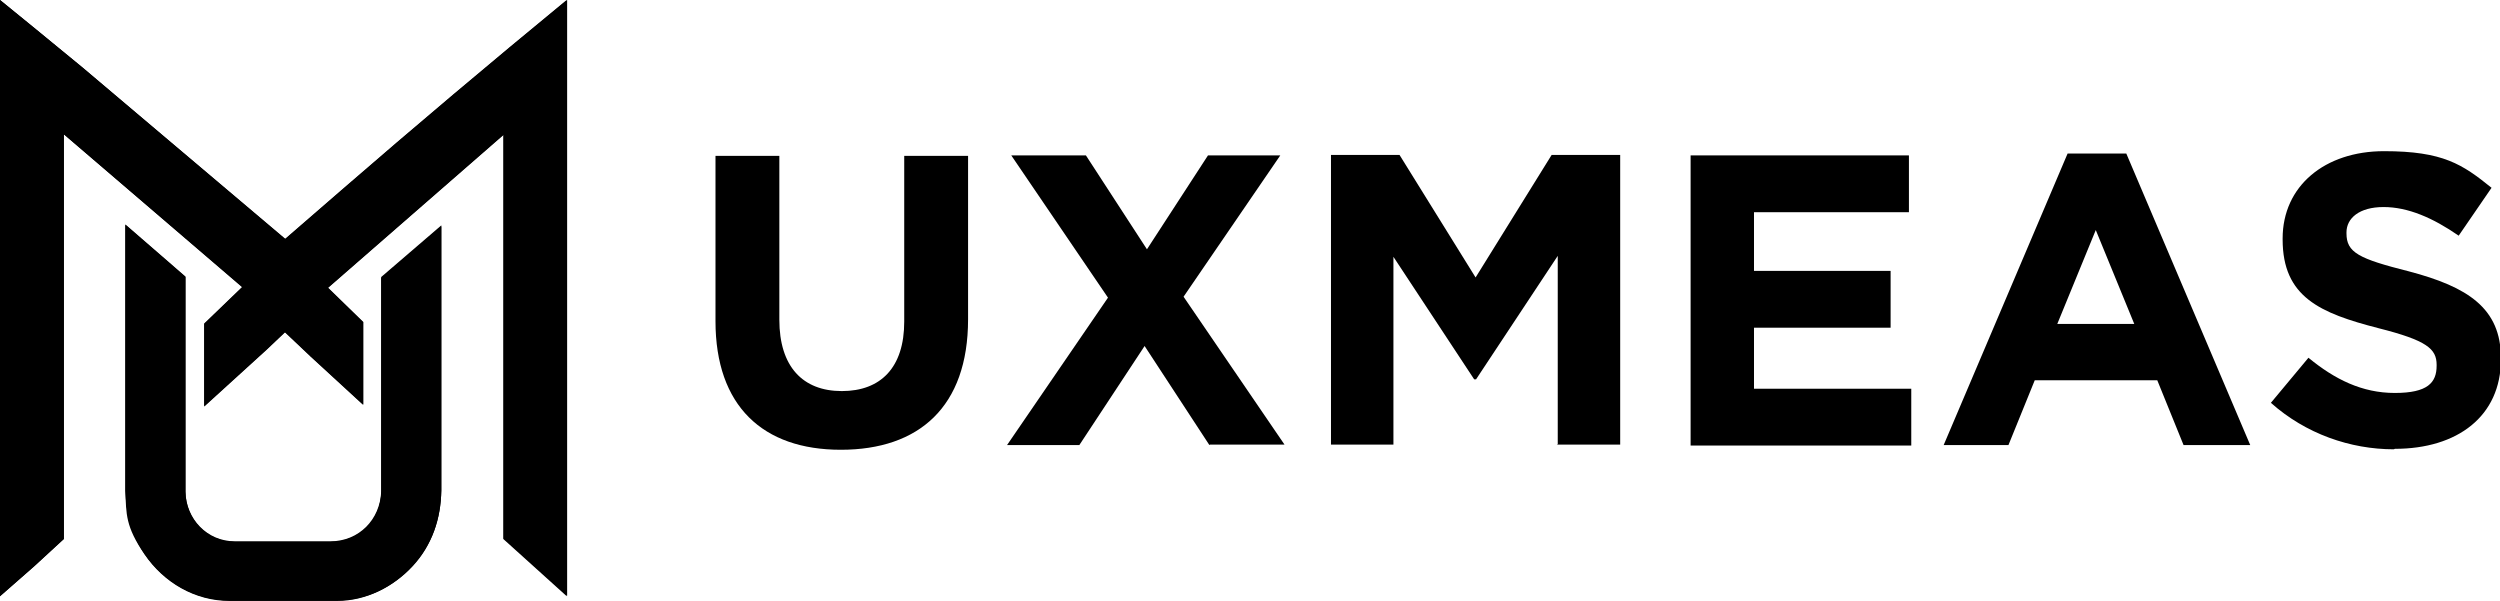
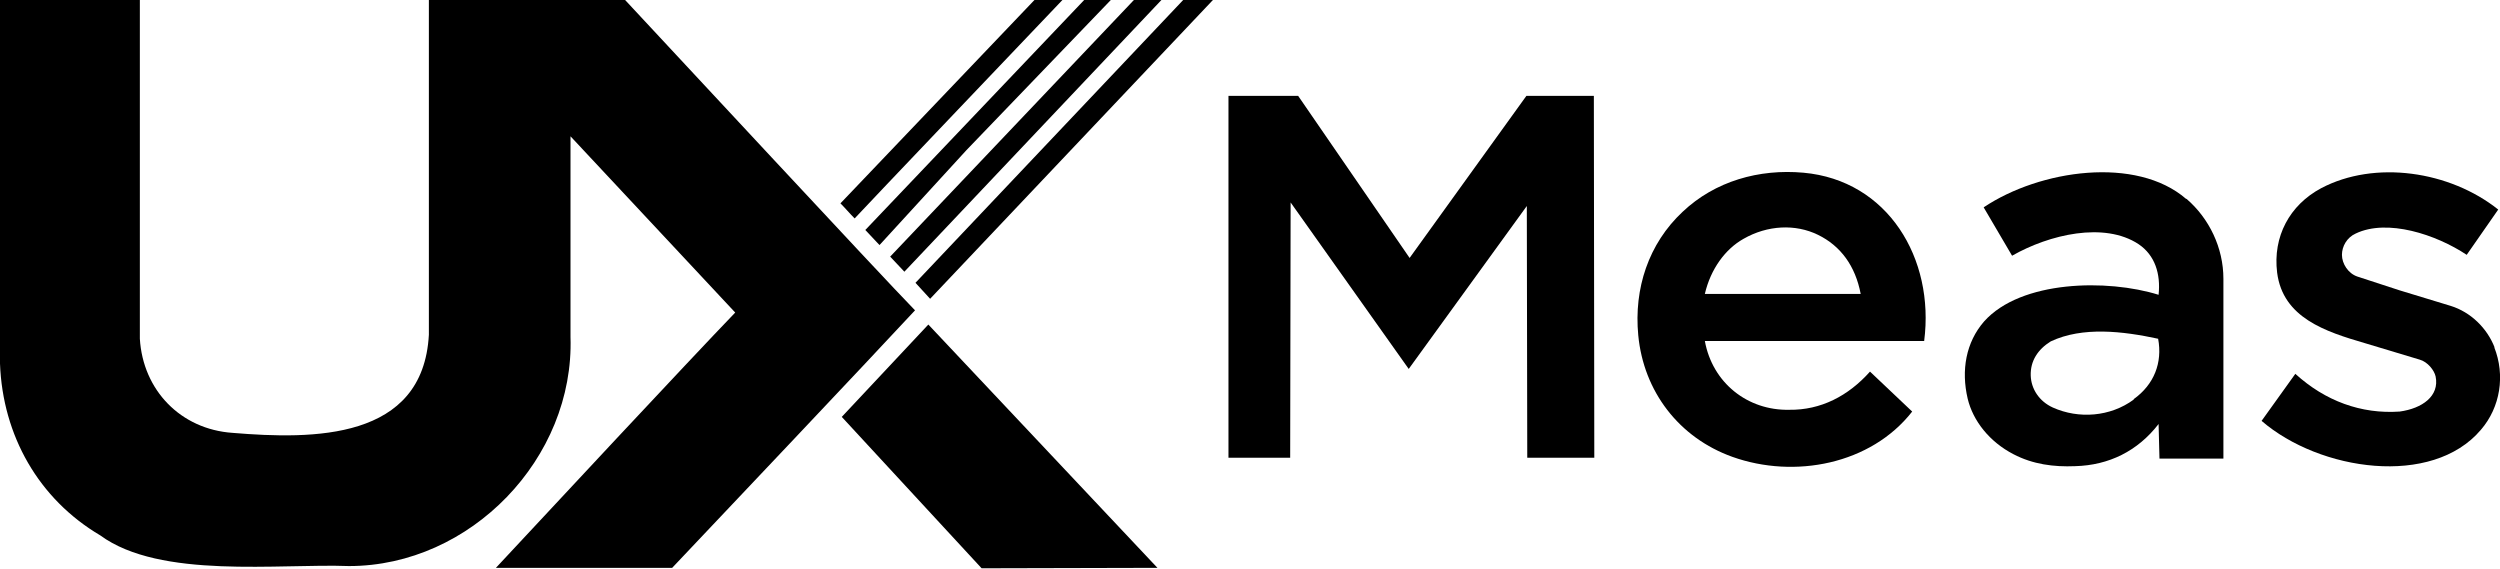
- <svg xmlns="http://www.w3.org/2000/svg" id="Layer_1" version="1.1" viewBox="0 0 532.5 128">
-   <g>
-     <path d="M179.1,95.8c-16.6,0-26.7-9.3-26.7-27.4v-35.2h13.6v34.9c0,10,5,15.2,13.3,15.2s13.3-5,13.3-14.8v-35.3h13.6v34.8c0,18.7-10.5,27.8-27.1,27.8Z" />
-     <path d="M257.6,94.8l-13.8-21.1-13.9,21.1h-15.4l21.5-31.4-20.6-30.3h15.9l13,20,13-20h15.4l-20.6,30.1,21.5,31.5h-15.9Z" />
-     <path d="M331.8,94.8v-40.3l-17.4,26.3h-.4l-17.2-26.1v40h-13.3v-61.7h14.6l16.2,26.1,16.2-26.1h14.6v61.7h-13.5Z" />
-     <path d="M360.1,94.8v-61.7h46.5v12.1h-33v12.5h29.1v12.1h-29.1v13h33.5v12.1h-47Z" />
-     <path d="M465.1,94.8l-5.6-13.8h-26.1l-5.6,13.8h-13.8l26.4-62.1h12.5l26.4,62.1h-14.2ZM446.4,49l-8.2,20h16.4l-8.2-20Z" />
-     <path d="M509.9,95.7c-9.3,0-18.8-3.3-26.2-9.9l8-9.6c5.6,4.6,11.4,7.5,18.4,7.5s8.9-2.2,8.9-5.8v-.2c0-3.4-2.1-5.2-12.4-7.8-12.4-3.2-20.4-6.6-20.4-18.9v-.2c0-11.2,9-18.6,21.6-18.6s16.7,2.8,22.9,7.8l-7,10.2c-5.5-3.8-10.8-6.1-16-6.1s-7.9,2.4-7.9,5.4v.2c0,4.1,2.6,5.4,13.3,8.1,12.5,3.3,19.6,7.8,19.6,18.5v.2c0,12.2-9.3,19.1-22.6,19.1Z" />
-   </g>
-   <g id="RbfCym">
-     <g>
-       <path d="M66.2,76l11.1,10.2v-17.6s-7.5-7.3-7.5-7.3l37.4-32.6v86.1s13.3,12,13.3,12l.2.2s0-.2,0-.4V0c-16.3,13.4-32.2,26.8-48,40.5l-12,10.4L17.6,14.4,7,5.7,0,0v127s7.3-6.4,7.3-6.4l6.3-5.8V28.6s38,32.5,38,32.5l-8.1,7.8v17.6s13.3-12.1,13.3-12.1l3.9-3.7,5.5,5.2ZM94,48l-12.8,11v45.6c-.2,6.1-4.8,10.7-10.8,10.7h-20.4c-5.9,0-10.4-4.8-10.5-10.6v-45.8s-12.8-11.1-12.8-11.1v56.7c.2,4.9,1.3,9.5,4.1,13.5,4.1,6,10.7,9.9,18.1,9.9h22.9c6.2,0,11.9-2.8,16.1-7.4s6-10,6.1-16.1v-56.5Z" />
-       <path d="M66.2,76l-5.5-5.2-3.9,3.7-13.3,12.1v-17.6s8.1-7.8,8.1-7.8L13.6,28.6v86.2s-6.3,5.8-6.3,5.8L0,127V0s7,5.7,7,5.7l10.6,8.7,43.2,36.5,12-10.4C88.6,26.8,104.5,13.4,120.8,0v126.5c0,.2,0,.4,0,.4l-.2-.2-13.3-12V28.7s-37.4,32.6-37.4,32.6l7.5,7.3v17.6s-11.1-10.2-11.1-10.2Z" />
-       <path d="M94,48v56.5c-.1,6-2,11.7-6.1,16.1s-9.9,7.4-16.1,7.4h-22.9c-7.4,0-14-3.9-18.1-9.9s-3.9-8.6-4.1-13.5v-56.7s12.8,11.1,12.8,11.1v45.8c.1,5.9,4.6,10.6,10.5,10.6h20.4c6.1,0,10.7-4.6,10.8-10.6v-45.6s12.8-11,12.8-11Z" />
-     </g>
-   </g>
+ <svg xmlns="http://www.w3.org/2000/svg" id="Layer_1" version="1.1" viewBox="0 0 563.1 128">
+   <polygon points="343.8 21.6 317.5 58.1 292.4 21.6 276.7 21.6 276.7 103.1 290.6 103.1 290.7 45.6 317.3 83.1 343.9 46.4 344 103.1 359.1 103.1 359 21.6 343.8 21.6" />
+   <path d="M406.2,38.9c-10-.9-19.9,1.9-27.2,8.8-7.7,7.2-11,17.3-10,27.8,1.2,12.7,9.2,23.1,21.2,27.4,14,5,31.2,1.7,40.5-10.2l-9.5-9c-4.9,5.5-11.1,8.7-18.2,8.6-9.4.2-17.3-6.1-19-15.5h49.4c2.4-18.6-8.2-36.2-27.2-37.9ZM384,66.2c1.3-5.6,4.6-10.1,8.7-12.4,5.4-3.1,11.7-3.4,16.8-.9,5.1,2.5,8.4,7,9.6,13.3h-35.1Z" />
+   <path d="M492.4,44.8c-11.2-9.7-32.9-6.6-45.6,1.9l6.4,10.9c8.4-4.8,20.8-7.7,28.5-2.6,3.7,2.5,5,6.7,4.5,11.4-11.5-3.6-31-3.3-39.3,6-4.1,4.7-5.2,11-3.7,17.4,1.2,5,4.9,9.7,10.3,12.5,4.4,2.3,9.1,2.9,13.9,2.7,7.6-.2,14.1-3.4,18.8-9.5l.2,7.8h14.4s0-40.5,0-40.5c0-7-3.2-13.6-8.3-18ZM480.6,90c-5.3,3.9-12.4,4.4-18.2,1.8-3.1-1.4-4.9-4.2-5-7.2-.1-3.3,1.6-5.9,4.5-7.7,7.2-3.4,16.3-2.3,24.2-.6,1,5.4-.9,10.3-5.5,13.6Z" />
+   <path d="M561.9,78.3c-1.7-4.4-5.4-8-9.9-9.4l-11.5-3.5-9.5-3.1c-2.1-.7-3.5-2.9-3.5-4.9,0-1.9,1.1-3.9,3.1-4.8,7.1-3.4,18.1.2,25,4.8l7.1-10.2c-10.9-8.7-27.8-11.2-39.9-4.8-7.1,3.8-10.9,10.9-9.9,19,1.3,10.2,10.9,13.3,19.8,15.9l12.3,3.7c1.8.5,3.3,2.4,3.6,3.8.9,4.4-3,7.2-8.1,7.9-8.7.6-16.8-2.4-23.5-8.5l-7.6,10.6c13.1,11.3,38.4,15,49.4,2,4.4-5.1,5.5-12.3,3-18.6Z" />
+   <path d="M140.8,0h-44.2s0,75.4,0,75.4c-1.3,23.8-26.1,23.6-44.2,22.1-11.7-.8-20.2-9.6-20.9-21.2V0S0,0,0,0c0,0,0,81.9,0,81.9.6,16.2,8.7,30.5,22.6,38.7,13.5,9.9,40.3,6.3,56,6.9,27.4,0,50.8-24.3,49.9-51.6,0,0,0-45.2,0-45.2l37.1,39.7c-10.4,10.8-43.2,46-53.9,57.5h39.7c12.1-12.8,43.1-45.5,54.7-58C198.1,61.7,149.7,9.5,140.8,0Z" />
+   <polygon points="189.6 93.9 221.1 128 260.7 127.9 209.1 73.1 189.6 93.9" />
+   <path d="M206.2,63.7h0c1.2,1.3,2.3,2.5,3.3,3.6h0S273.2,0,273.2,0h-6.7l-60.3,63.7Z" />
+   <path d="M200.5,57.8c1.1,1.2,2.2,2.3,3.2,3.4h0S261.6,0,261.6,0h-6.2l-54.8,57.7h0Z" />
+   <path d="M194.9,51.8c1.1,1.2,2.2,2.3,3.2,3.4h0c0,0,19.6-21.4,19.6-21.4L250.2,0h-6l-49.2,51.7h0Z" />
+   <path d="M189.3,45.8c1.1,1.1,2.1,2.3,3.2,3.4h0C192.5,49.1,239.3,0,239.3,0h-6.3l-43.6,45.7h0Z" />
</svg>
